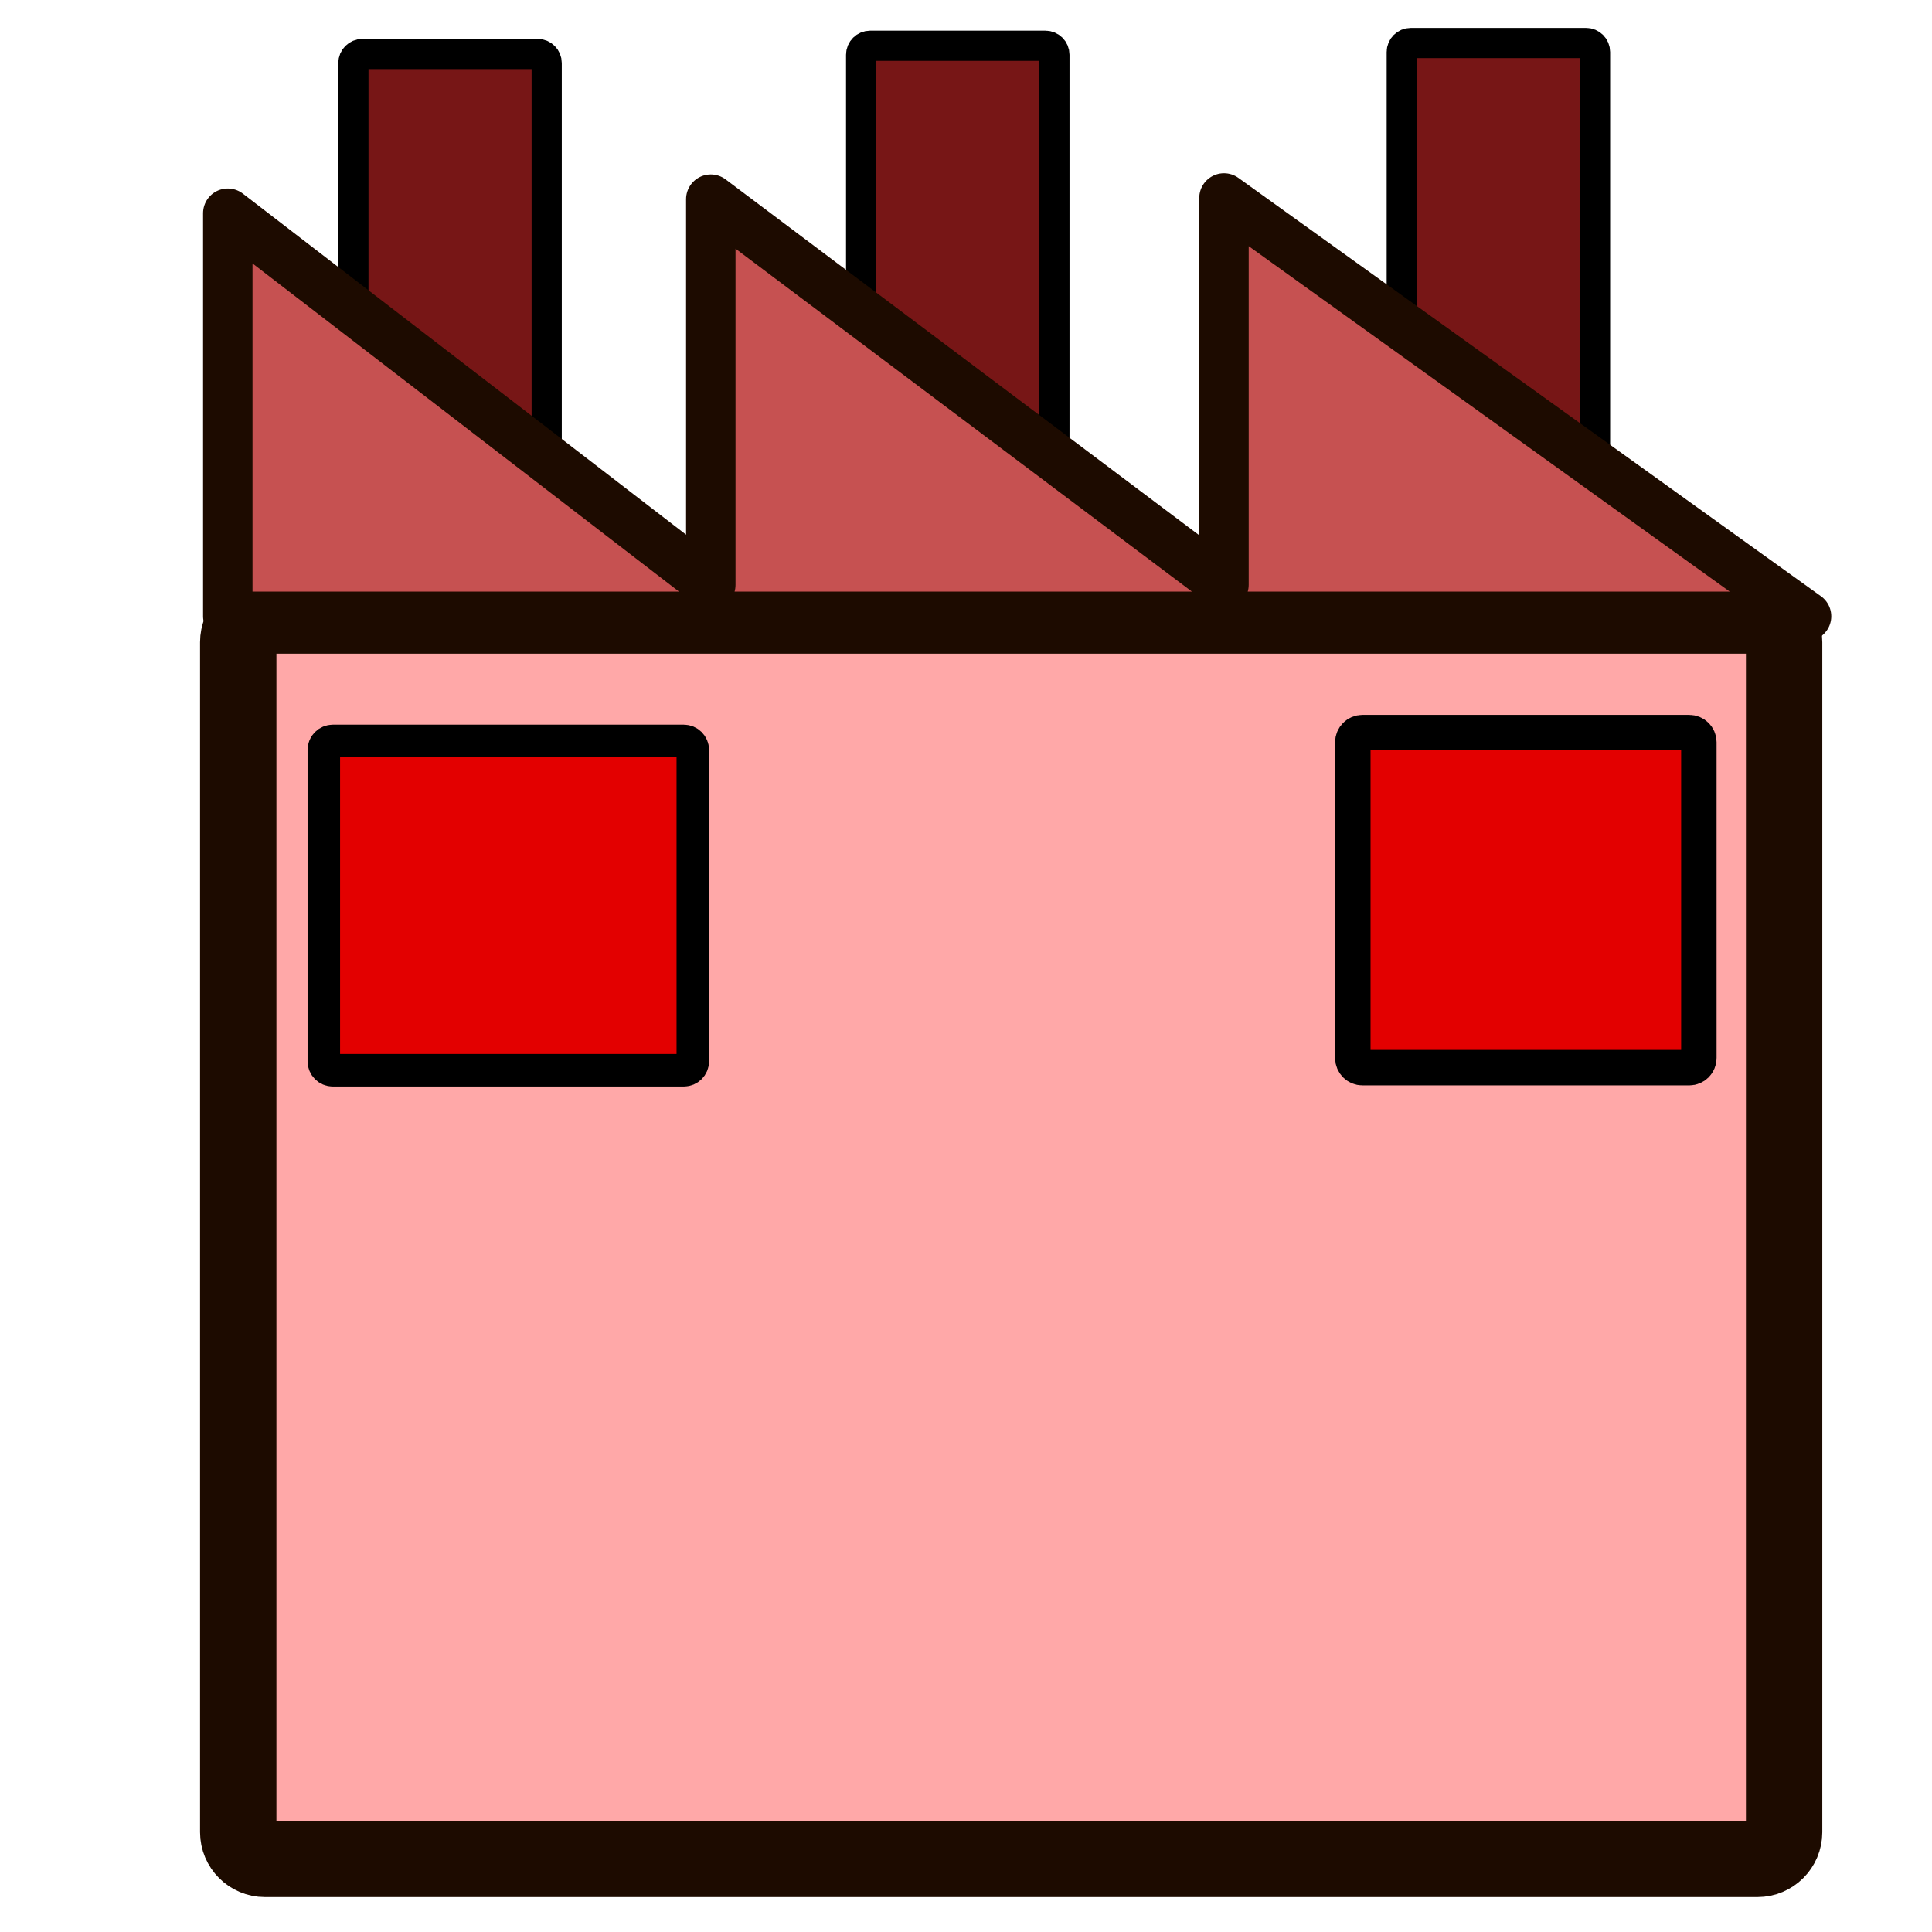
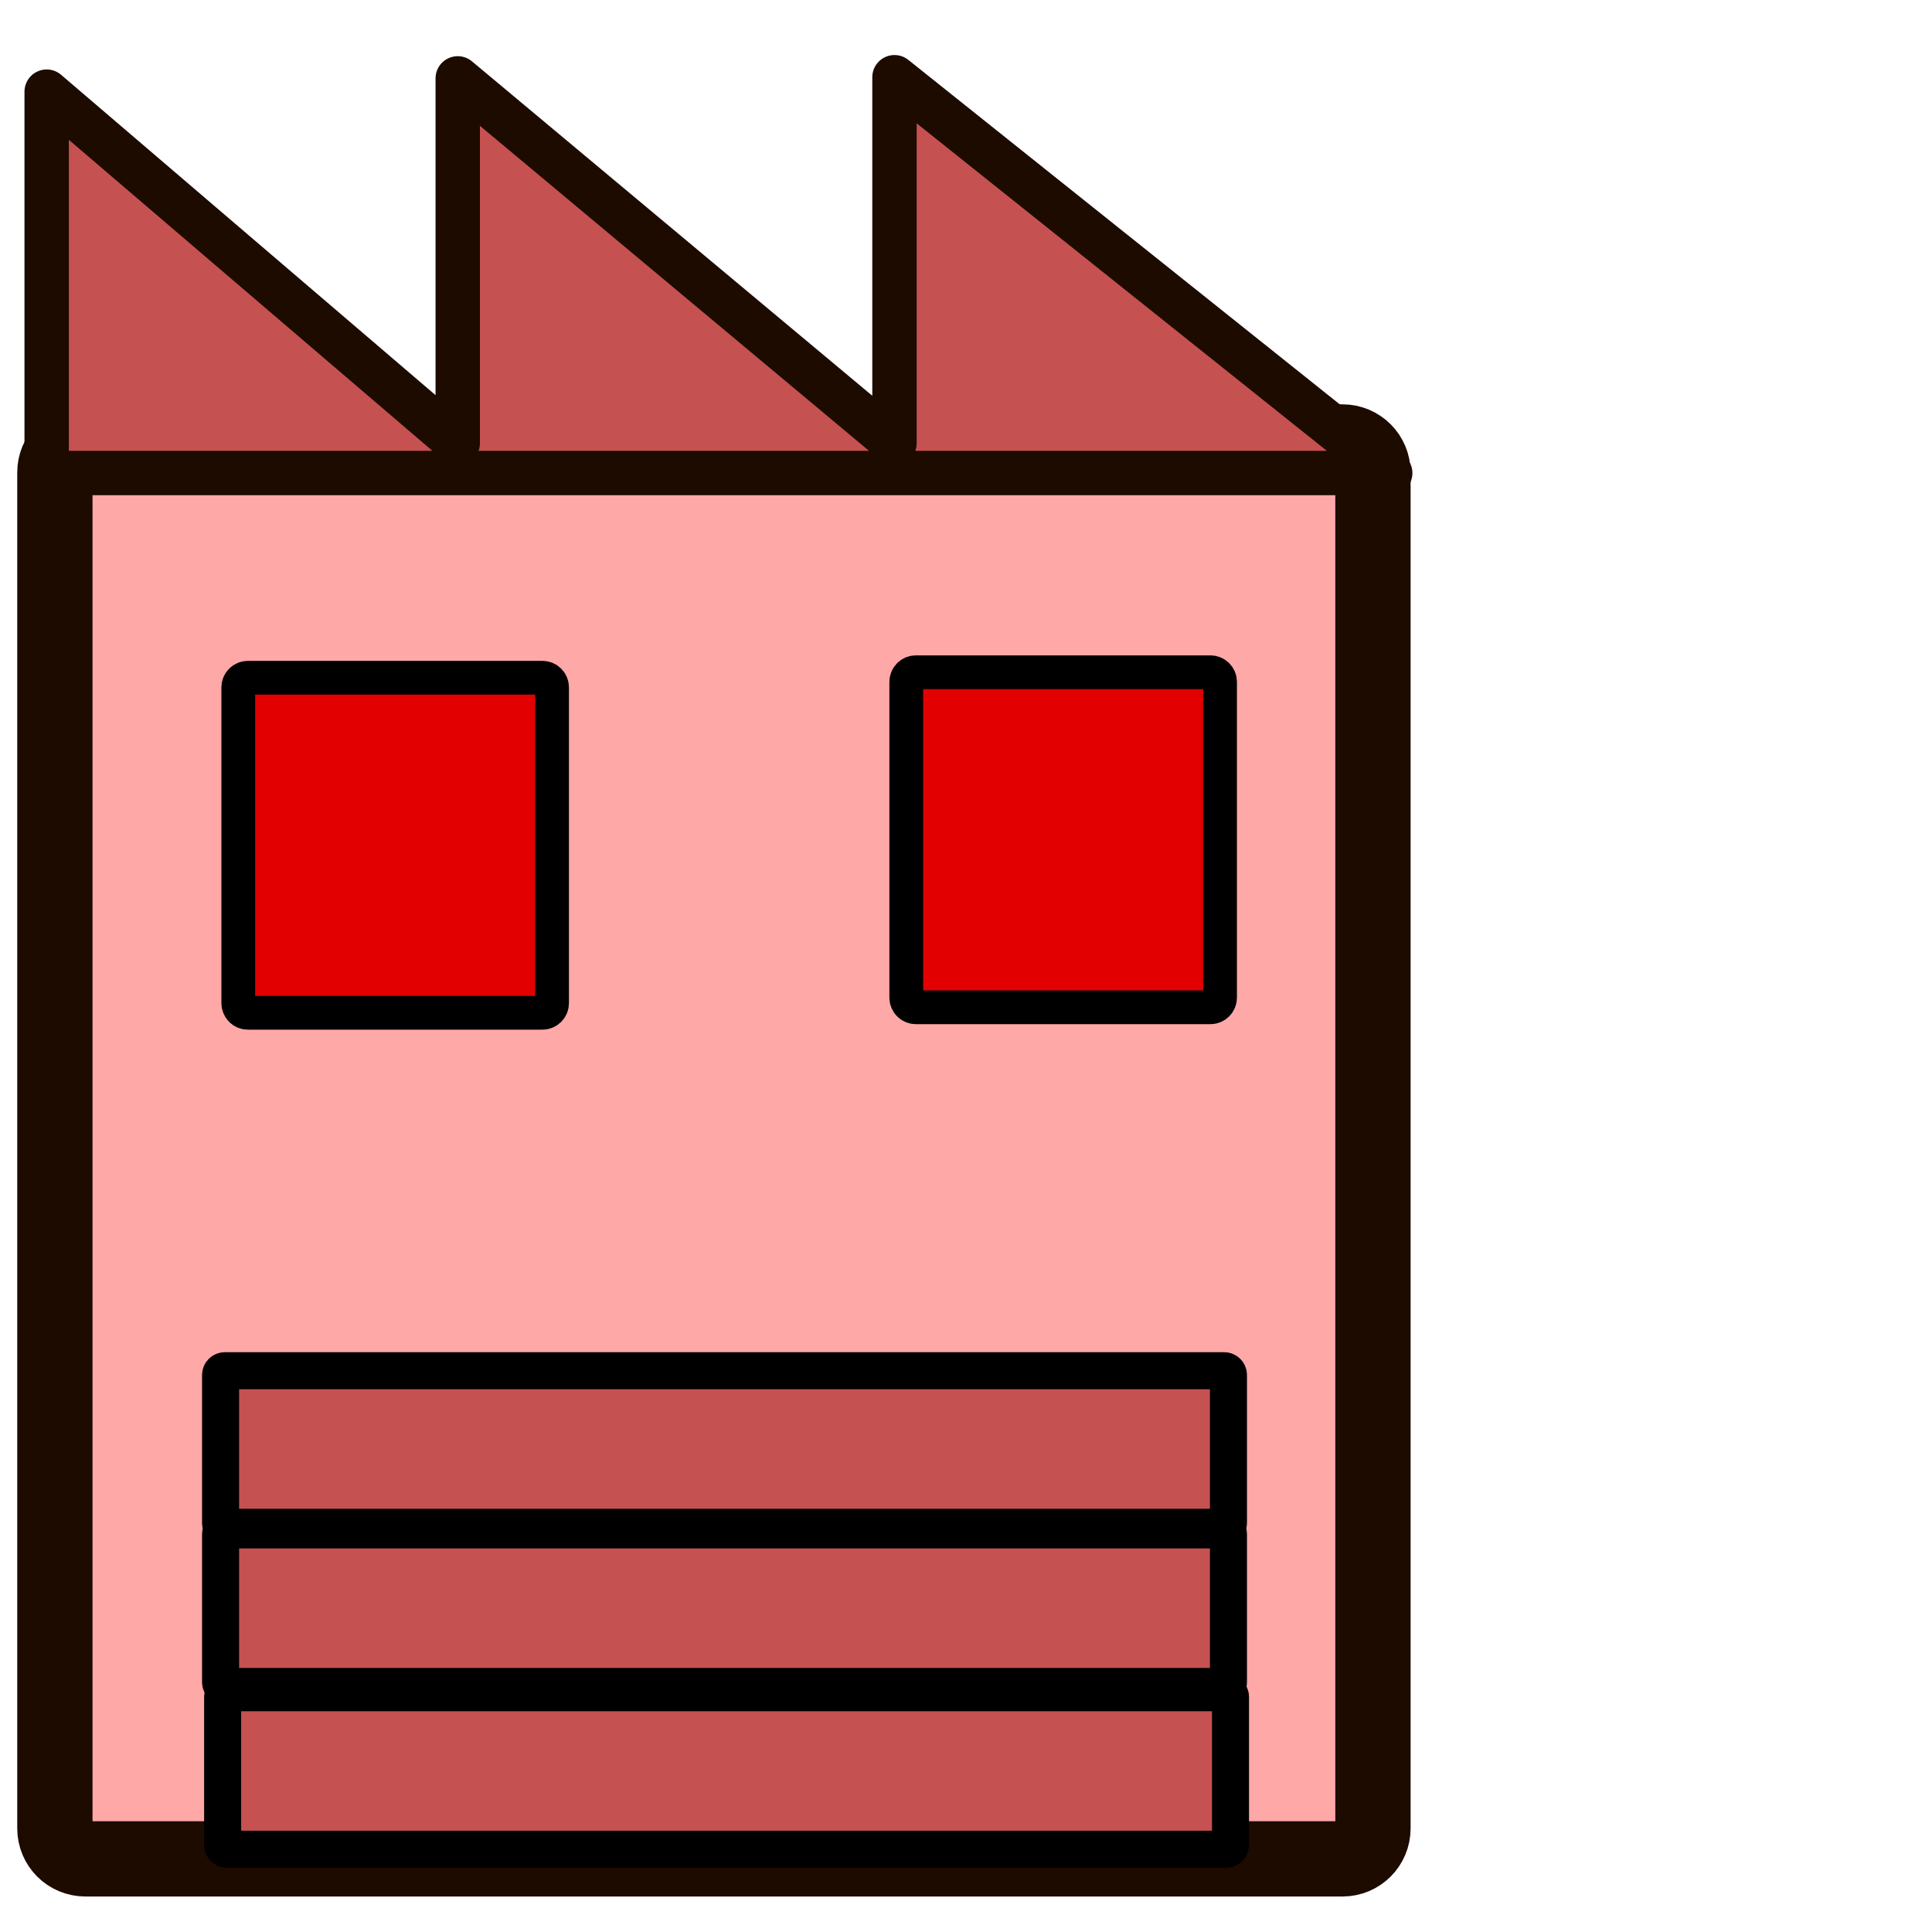
<svg xmlns="http://www.w3.org/2000/svg" width="64px" height="64px" id="svg5455" version="1.1">
  <defs id="defs5457" />
  <g id="layer1">
-     <rect style="fill:#ffa8a8;fill-opacity:1;stroke:#1d0b00;stroke-width:2.53;stroke-linecap:round;stroke-linejoin:round;stroke-miterlimit:4;stroke-opacity:1;stroke-dasharray:none" id="rect5475" width="51.209" height="41.188" x="7.892" y="20.39" ry="0.884" />
-     <rect style="fill:#771616;fill-opacity:1;stroke:#000000;stroke-width:1;stroke-linecap:round;stroke-linejoin:round;stroke-miterlimit:4;stroke-opacity:1;stroke-dasharray:none" id="rect5475-1" width="6.403" height="13.877" x="28.526" y="1.516" ry="0.298" />
-     <rect style="fill:#771616;fill-opacity:1;stroke:#000000;stroke-width:1;stroke-linecap:round;stroke-linejoin:round;stroke-miterlimit:4;stroke-opacity:1;stroke-dasharray:none" id="rect5475-1-7" width="6.403" height="13.877" x="11.707" y="1.789" ry="0.298" />
-     <rect style="fill:#771616;fill-opacity:1;stroke:#000000;stroke-width:1;stroke-linecap:round;stroke-linejoin:round;stroke-miterlimit:4;stroke-opacity:1;stroke-dasharray:none" id="rect5475-1-7-4" width="6.403" height="13.877" x="46.435" y="1.425" ry="0.298" />
-     <path style="fill:#c65151;fill-opacity:1;stroke:#1d0b00;stroke-width:1.638;stroke-linecap:round;stroke-linejoin:round;stroke-miterlimit:4;stroke-opacity:1" d="m 59.844,20.416 -52.298,0 0,-13.353 16,12.312 0,-12.777 17,12.773 0,-12.813 z" id="rect5477" />
-     <rect style="fill:#e30000;fill-opacity:1;stroke:#000000;stroke-width:1.077;stroke-linecap:round;stroke-linejoin:round;stroke-miterlimit:4;stroke-opacity:1;stroke-dasharray:none" id="rect3815" width="12.223" height="10.909" x="10.727" y="24.545" ry="0.298" />
-     <rect style="fill:#e30000;fill-opacity:1;stroke:#000000;stroke-width:1.174;stroke-linecap:round;stroke-linejoin:round;stroke-miterlimit:4;stroke-opacity:1;stroke-dasharray:none" id="rect3817" width="11.463" height="11.099" x="44.814" y="24.269" ry="0.319" />
+     <rect style="fill:#ffa8a8;fill-opacity:1;stroke:#1d0b00;stroke-width:2.494;stroke-linecap:round;stroke-linejoin:round;stroke-miterlimit:4;stroke-opacity:1;stroke-dasharray:none" id="rect5475" width="43.663" height="46.936" x="1.818" y="14.641" ry="1.008" />
+     <path style="fill:#c65151;fill-opacity:1;stroke:#1d0b00;stroke-width:1.47;stroke-linecap:round;stroke-linejoin:round;stroke-miterlimit:4;stroke-opacity:1" d="m 46.053,15.67 -44.507,0 0,-12.634 13.617,11.649 0,-12.089 14.468,12.085 0,-12.123 z" id="rect5477" />
+     <rect style="fill:#e20000;fill-opacity:1;stroke:#000000;stroke-width:1.118;stroke-linecap:round;stroke-linejoin:round;stroke-miterlimit:4;stroke-opacity:1;stroke-dasharray:none" id="rect3817" width="10.395" height="11.099" x="30.021" y="22.269" ry="0.319" />
+     <rect style="fill:#c65151;fill-opacity:1;stroke:#000000;stroke-width:1.227;stroke-linecap:round;stroke-linejoin:round;stroke-miterlimit:4;stroke-opacity:1;stroke-dasharray:none" id="rect3815-3" width="33.387" height="5.186" x="7.375" y="56.073" ry="0.142" />
+     <rect style="fill:#e20000;fill-opacity:1;stroke:#000000;stroke-width:1.118;stroke-linecap:round;stroke-linejoin:round;stroke-miterlimit:4;stroke-opacity:1;stroke-dasharray:none" id="rect3817-6" width="10.395" height="11.099" x="7.893" y="22.451" ry="0.319" />
+     <rect style="fill:#c65151;fill-opacity:1;stroke:#000000;stroke-width:1.227;stroke-linecap:round;stroke-linejoin:round;stroke-miterlimit:4;stroke-opacity:1;stroke-dasharray:none" id="rect3815-3-1" width="33.387" height="5.186" x="7.307" y="50.68" ry="0.142" />
+     <rect style="fill:#c65151;fill-opacity:1;stroke:#000000;stroke-width:1.227;stroke-linecap:round;stroke-linejoin:round;stroke-miterlimit:4;stroke-opacity:1;stroke-dasharray:none" id="rect3815-3-5" width="33.387" height="5.186" x="7.307" y="45.407" ry="0.142" />
  </g>
</svg>
